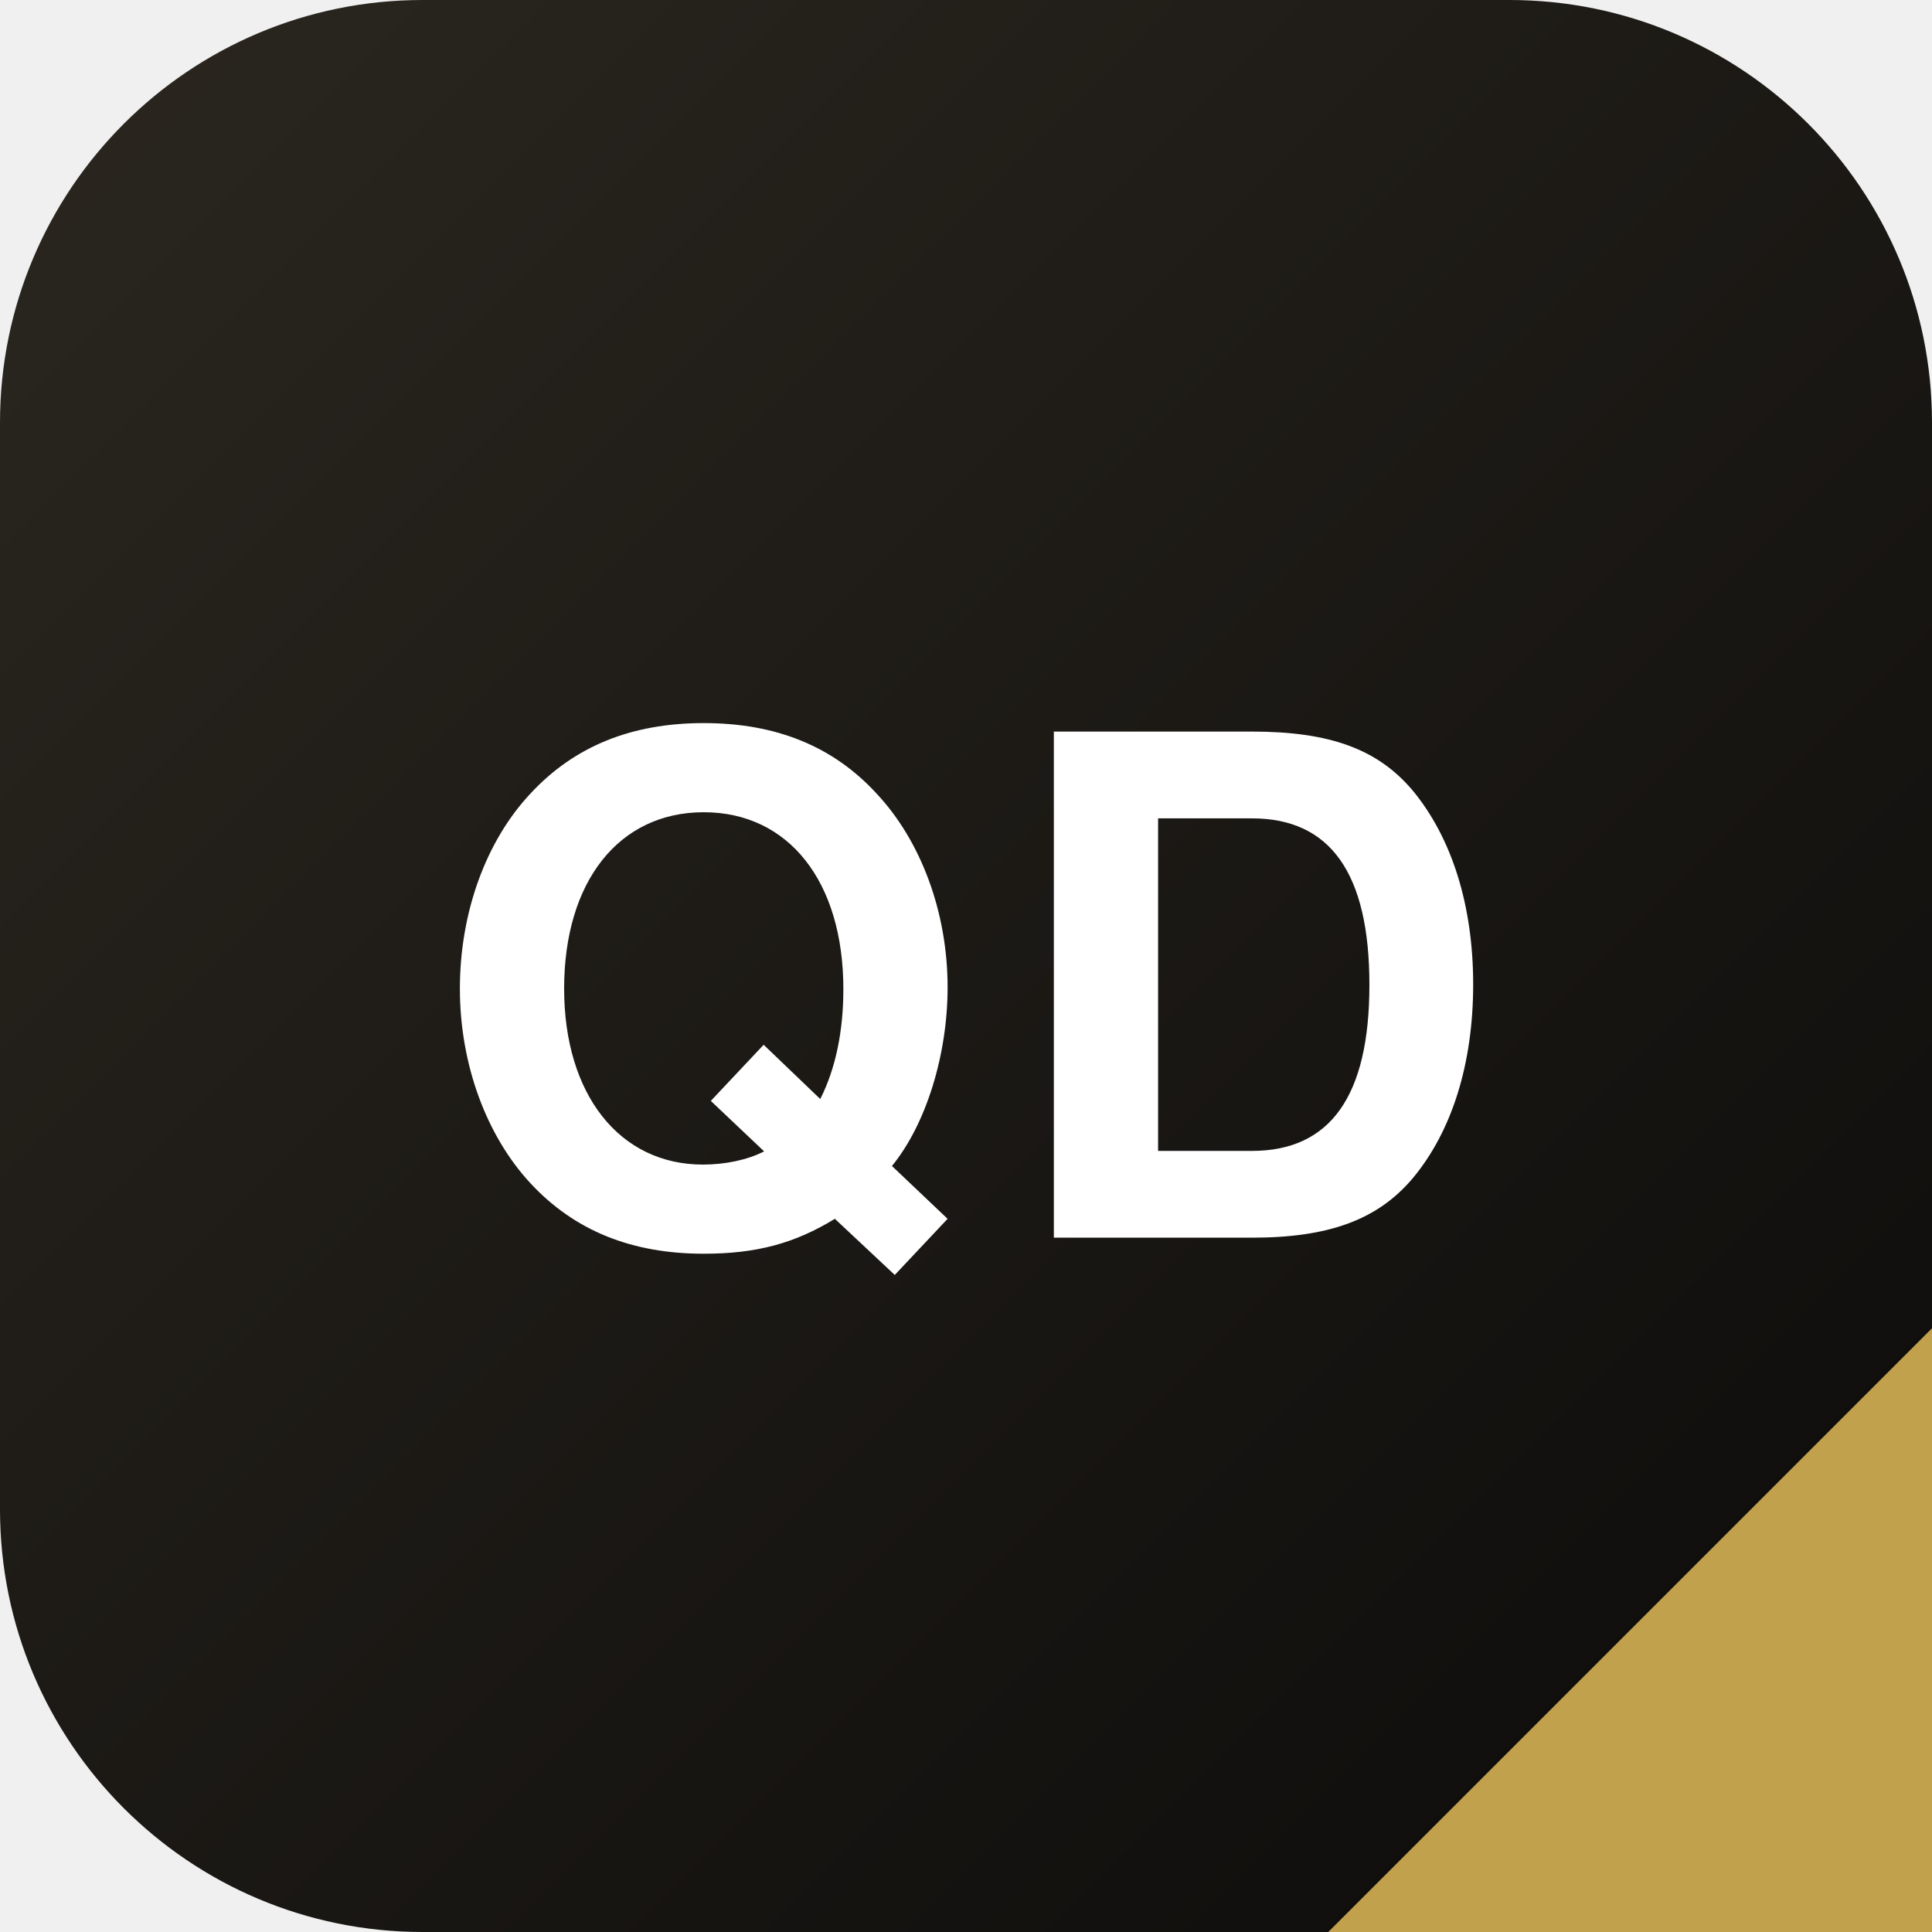
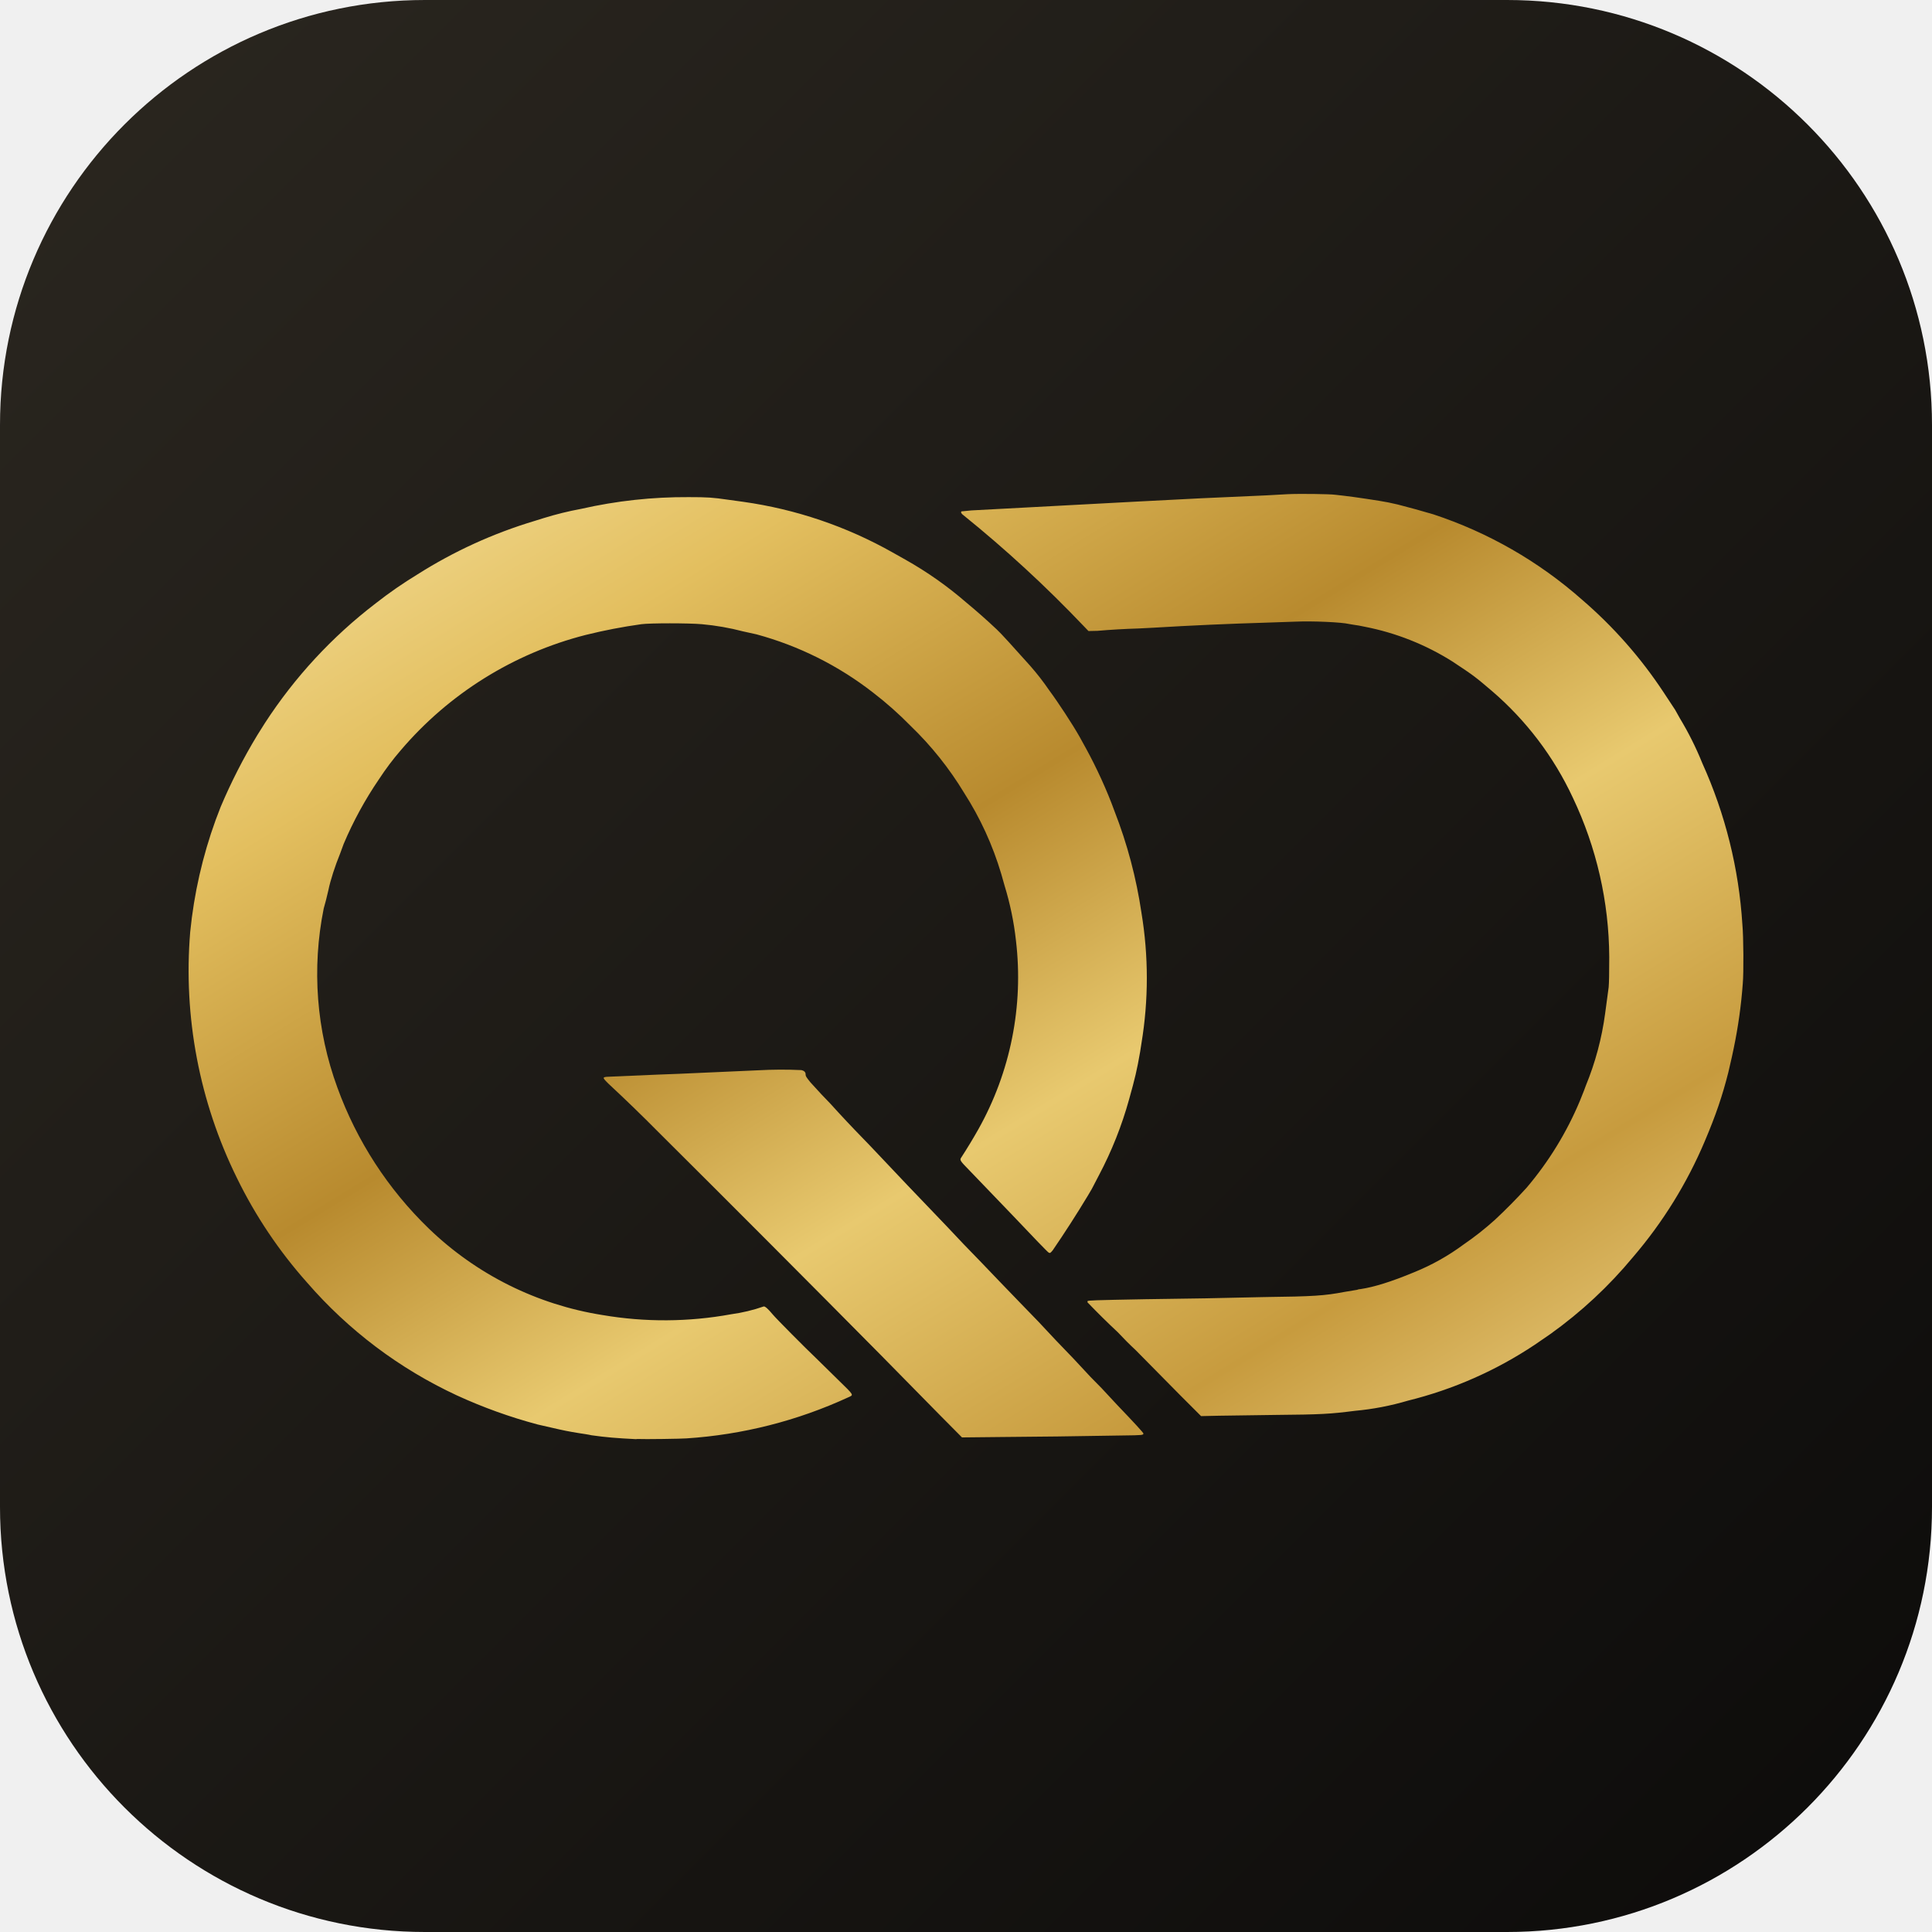
- <svg xmlns="http://www.w3.org/2000/svg" viewBox="0 0 64 64" width="64" height="64">
+ <svg xmlns="http://www.w3.org/2000/svg" viewBox="240.4 -197.6 988.3 988.3" width="64" height="64">
  <defs>
    <linearGradient id="g" x1="0" y1="0" x2="1" y2="1">
-       <stop offset="0%" stop-color="#2b2720" />
-       <stop offset="100%" stop-color="#0c0b0a" />
+       <stop offset="0" stop-color="#f6e2a0" />
+       <stop offset="0.2" stop-color="#e3bf5f" />
+       <stop offset="0.42" stop-color="#b88a2e" />
+       <stop offset="0.6" stop-color="#e8c96f" />
+       <stop offset="0.8" stop-color="#c79b3e" />
+       <stop offset="1" stop-color="#f2d98e" />
+     </linearGradient>
+     <linearGradient id="t" x1="0" y1="0" x2="1" y2="1">
+       <stop offset="0" stop-color="#2b2720" />
+       <stop offset="1" stop-color="#0c0b0a" />
    </linearGradient>
  </defs>
-   <rect width="64" height="64" rx="14" fill="url(#g)" />
-   <path d="M64 64 L44 64 L64 44 Z" fill="#c2a14d" />
-   <text x="32" y="41" font-family="Segoe UI, Helvetica, Arial, sans-serif" font-size="23" font-weight="700" letter-spacing="1" text-anchor="middle" fill="#ffffff">QD</text>
+   <rect x="240.4" y="-197.6" width="988.3" height="988.3" rx="217.4" fill="url(#t)" />
+   <g fill="url(#g)" fill-rule="evenodd">
+     <path d="M566 538.6c-10.3-.5-16-1-23-2-1.7-.4-4.6-.8-6.5-1.1-5-.8-8-1.4-14-2.8l-7-1.6a258 258 0 0 1-41.4-14.9 229 229 0 0 1-76.6-57.7 236 236 0 0 1-35.9-53.5 240 240 0 0 1-23.9-125.9 236 236 0 0 1 13-57.2l2.6-6.8a284 284 0 0 1 18.7-36.6l3.9-6.2a245 245 0 0 1 56.6-61.2A219 219 0 0 1 454 96.2a241 241 0 0 1 59.8-27.3l4.8-1.5a167 167 0 0 1 19.1-4.7 242 242 0 0 1 55-6c9.7 0 12.3.2 19.9 1.3l8 1.1A217 217 0 0 1 697 85l6.4 3.6a189 189 0 0 1 31.4 22.1 314 314 0 0 1 15.5 13.7c2 1.8 8.5 9 17 18.5a130 130 0 0 1 9.8 12.6c4.6 6.2 12 17.5 15.5 23.7l3.2 5.8c5.5 10 10.9 21.8 14.7 32.3a239 239 0 0 1 13.8 52 204 204 0 0 1 0 66.8l-.7 4.5c-1.6 9.2-2.6 13.4-5.6 24.1a193 193 0 0 1-15.4 38.8l-3.7 7.1-2 3.4a580 580 0 0 1-18 28c-1.2 1.4-1.3 1.5-2 1.2-.4-.1-8.1-8.1-18.6-19.2l-22.1-23c-4.8-4.9-5-5.2-4-6.6a282 282 0 0 0 8.6-14.2 159 159 0 0 0 19.3-96.7 152 152 0 0 0-5.8-28l-1.7-6a162 162 0 0 0-19-41.5 169 169 0 0 0-27.3-34.2 184 184 0 0 0-19.4-17.2 169 169 0 0 0-59.5-29.7l-6.8-1.5a128 128 0 0 0-21.2-3.7c-7-.6-26.4-.6-30.9 0a277 277 0 0 0-28.5 5.5 184 184 0 0 0-94.6 59q-5.9 6.8-11.2 14.9a190 190 0 0 0-18 33l-1.8 4.9c-2.5 6.1-5 13.7-6 18.7-1.2 5-1.4 6-2.4 9.4a169 169 0 0 0 7 91.7 191 191 0 0 0 46.8 72.1 165 165 0 0 0 88.8 44.2 189 189 0 0 0 65.8-.4 86 86 0 0 0 16.7-4q1.1-.1 4.5 4c2 2.4 16.8 17.3 22.4 22.6l11.2 11c8.3 8.1 8 7.6 5.1 8.9a234 234 0 0 1-82.8 21c-2.2.2-21.4.5-25.5.3m155-12.4-29.9-30.4a20845 20845 0 0 0-113.9-114.2 844 844 0 0 0-25.5-24.7c-3.6-3.6-3.6-3.5 2.1-3.7l23.3-1 10.6-.4 40.5-1.8a217 217 0 0 1 22.1-.1q2.3.5 2.2 2.3c0 .8.4 1.4 2.5 4l5.5 6 4.6 4.8a654 654 0 0 0 17 18.1l3 3.1 5.5 5.8 14.1 14.9 6.8 7.1 13.3 13.9 8.4 8.9 9.3 9.6 9 9.4 11 11.4a767 767 0 0 1 18.1 19 800 800 0 0 1 17.6 18.6l5.7 5.8 8 8.6q13.4 14 13.4 14.6c0 .8-.5.9-10.3 1-23.1.4-45.4.7-63.3.8l-19.2.2zm123.1-10-22.7-23a181 181 0 0 1-9.2-9.2 398 398 0 0 1-15.5-15.3v-.6c.3-.4 2.7-.5 29.7-1a4411 4411 0 0 0 60.9-1.1c25.1-.3 30.7-.7 40.7-2.6l6.6-1.1q.6-.3 1.9-.4c6.7-1 15.5-3.7 27.3-8.6a115 115 0 0 0 25.3-14.2 152 152 0 0 0 16-12.6 281 281 0 0 0 16.2-16.4 170 170 0 0 0 27.3-44.5c.5-1.4 2-4.8 3-7.7a149 149 0 0 0 9.9-37l1.8-13.4c.2-2.2.3-7 .3-15.5a192 192 0 0 0-18.6-81.4 162 162 0 0 0-41.5-54.7c-8-6.8-9-7.7-20.1-15a131 131 0 0 0-44.9-17.8l-3-.6-2.6-.4-2.4-.4c-3.7-.9-18.3-1.6-27.5-1.2l-14.6.5a1880 1880 0 0 0-58 2.6l-7.8.4a371 371 0 0 0-20.8 1.2l-4.6.1-2.6-2.7A638 638 0 0 0 733.3 66q-1.7-1.2-1.1-2l5.1-.5 84.3-4.5a4989 4989 0 0 1 66.6-3.2l10.8-.6c5.9-.3 21.8-.1 24.5.3l4.4.5c5.3.6 18.7 2.6 22.6 3.4s6.3 1.4 8 1.9l6 1.6 9.1 2.6a218 218 0 0 1 76 43.6 228 228 0 0 1 41.7 47.3l6 9.1 2.4 4.3a160 160 0 0 1 11.5 23 236 236 0 0 1 20.5 82.5c.6 6.3.7 25 .2 30.3a252 252 0 0 1-4.6 32.9l-1 4.7-1.8 7.8c-3 11.9-6.4 21.9-12 35.1a226 226 0 0 1-36.7 59.3 224 224 0 0 1-42.3 39.4l-8 5.5a206 206 0 0 1-64.9 28.6 140 140 0 0 1-27.1 5.2c-12.6 1.6-17 1.9-41 2.1l-28.5.4-9.2.2z" />
+   </g>
</svg>
